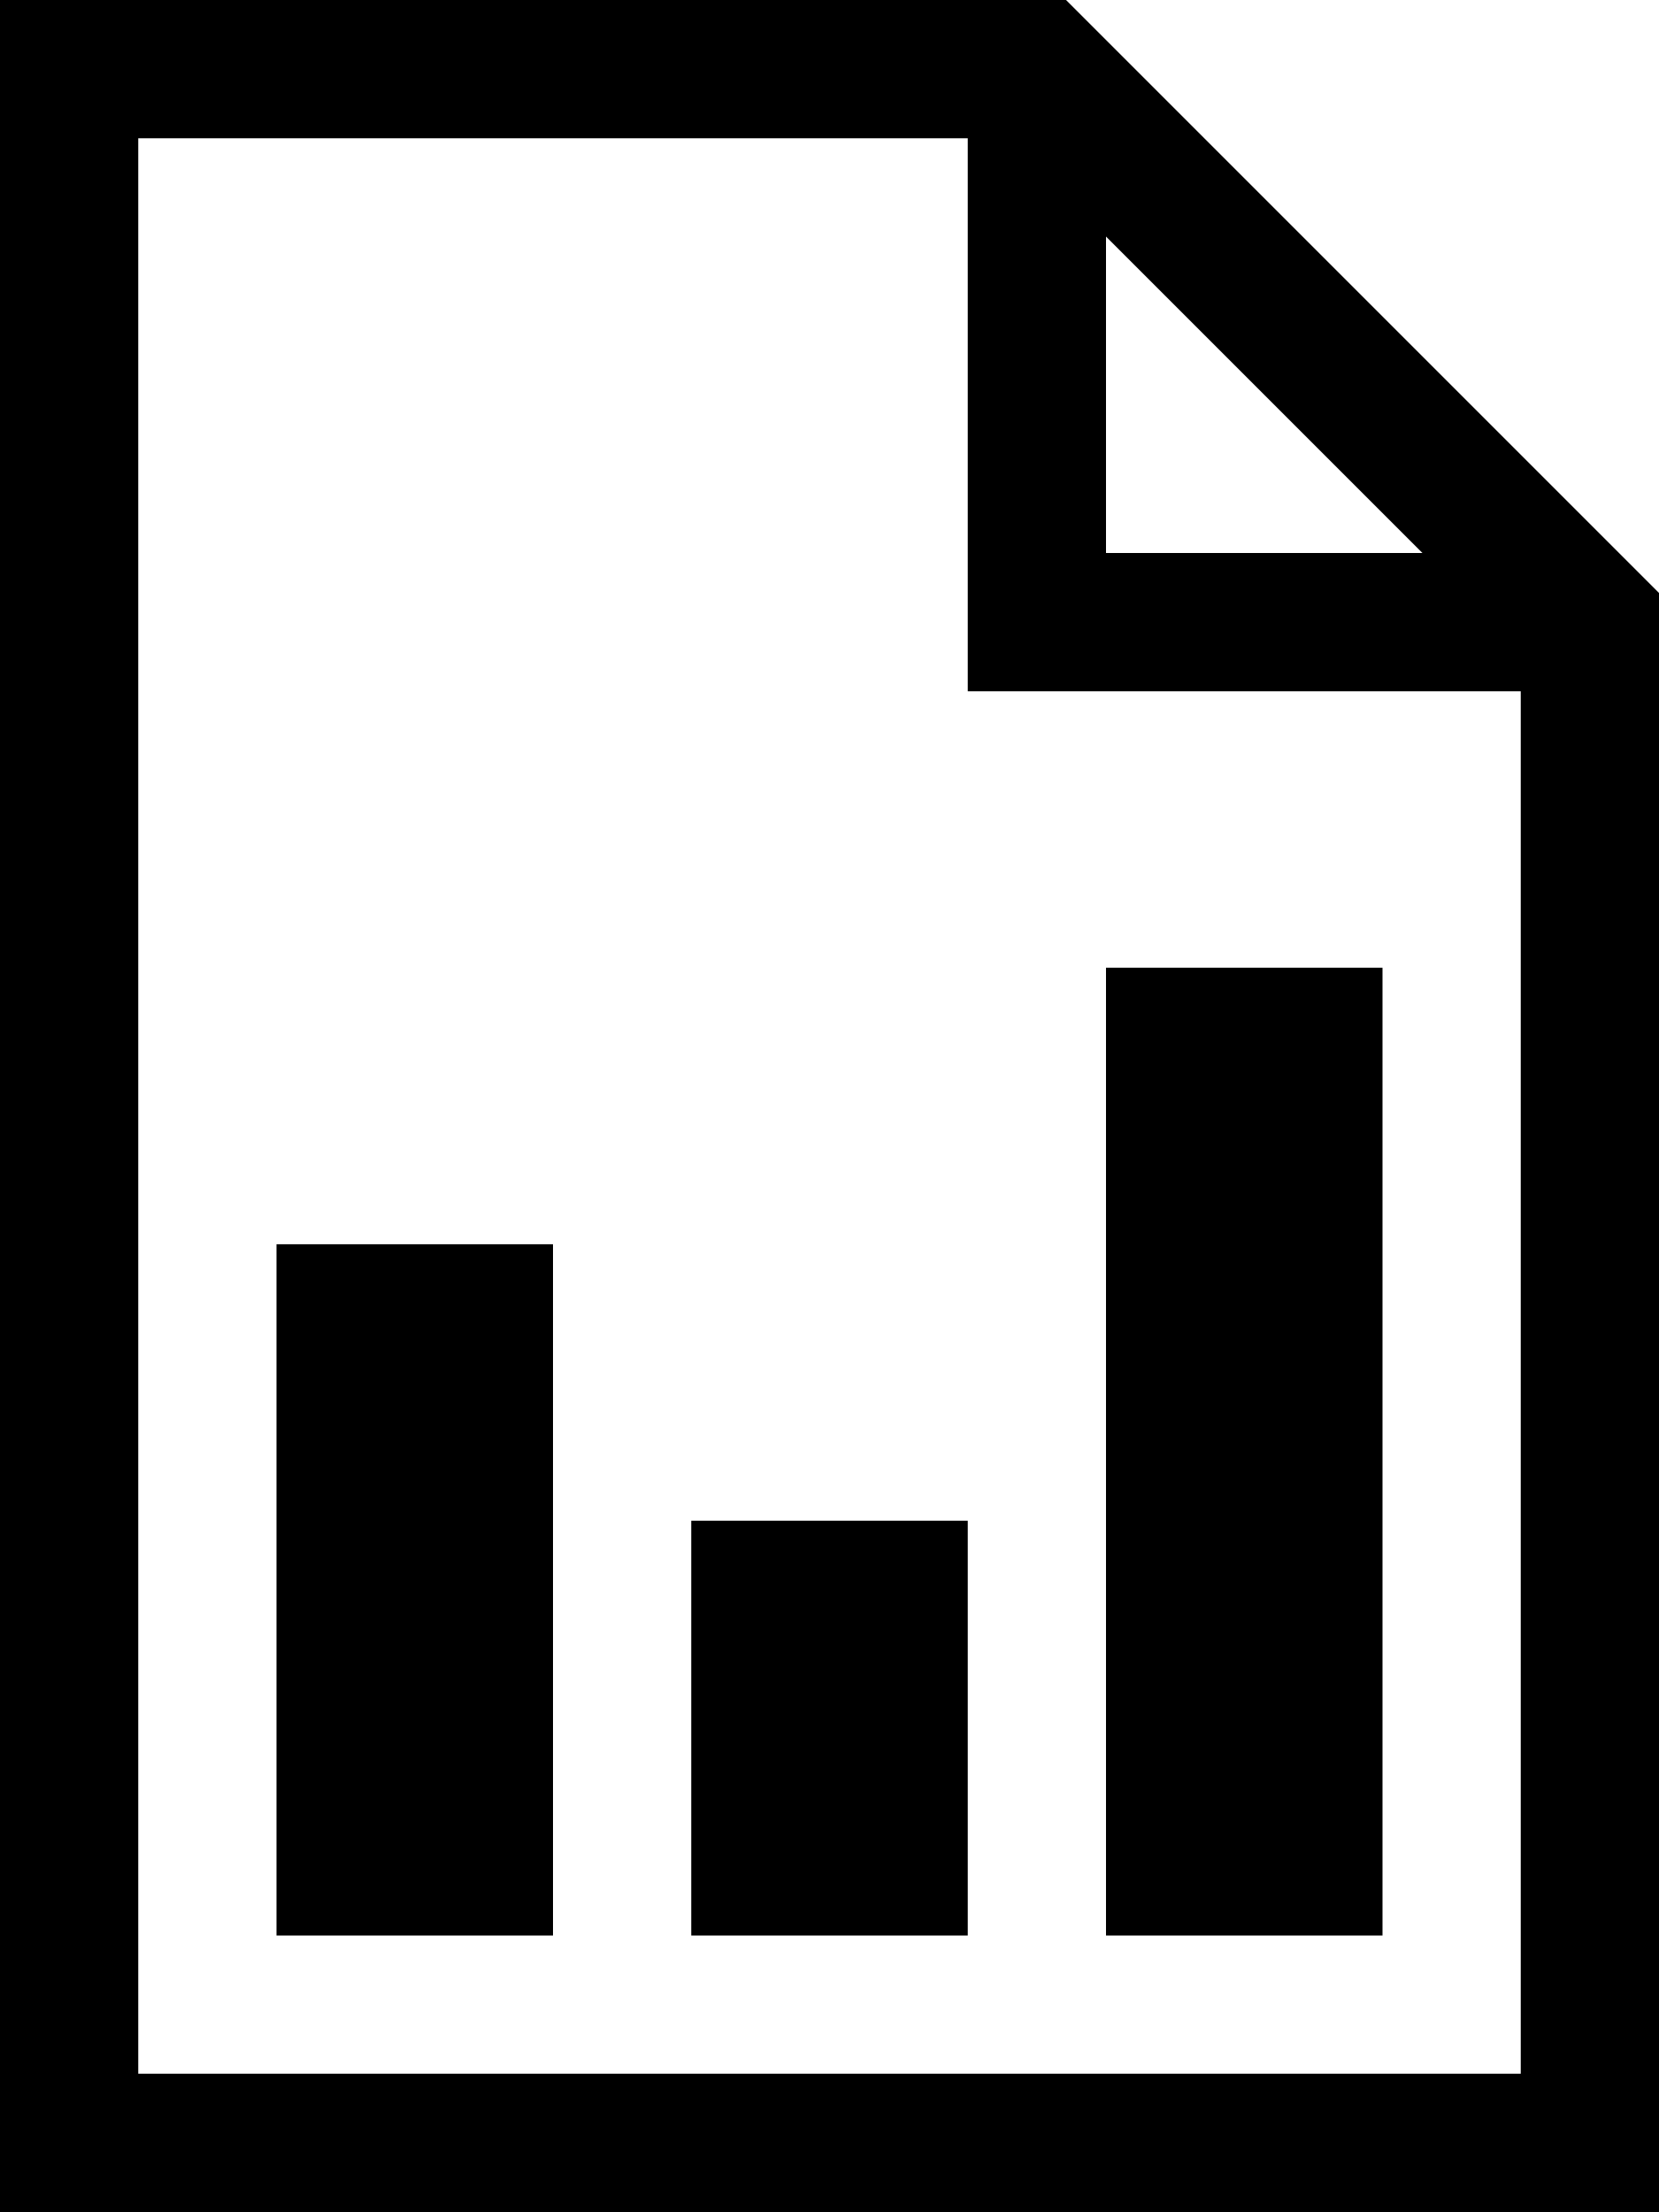
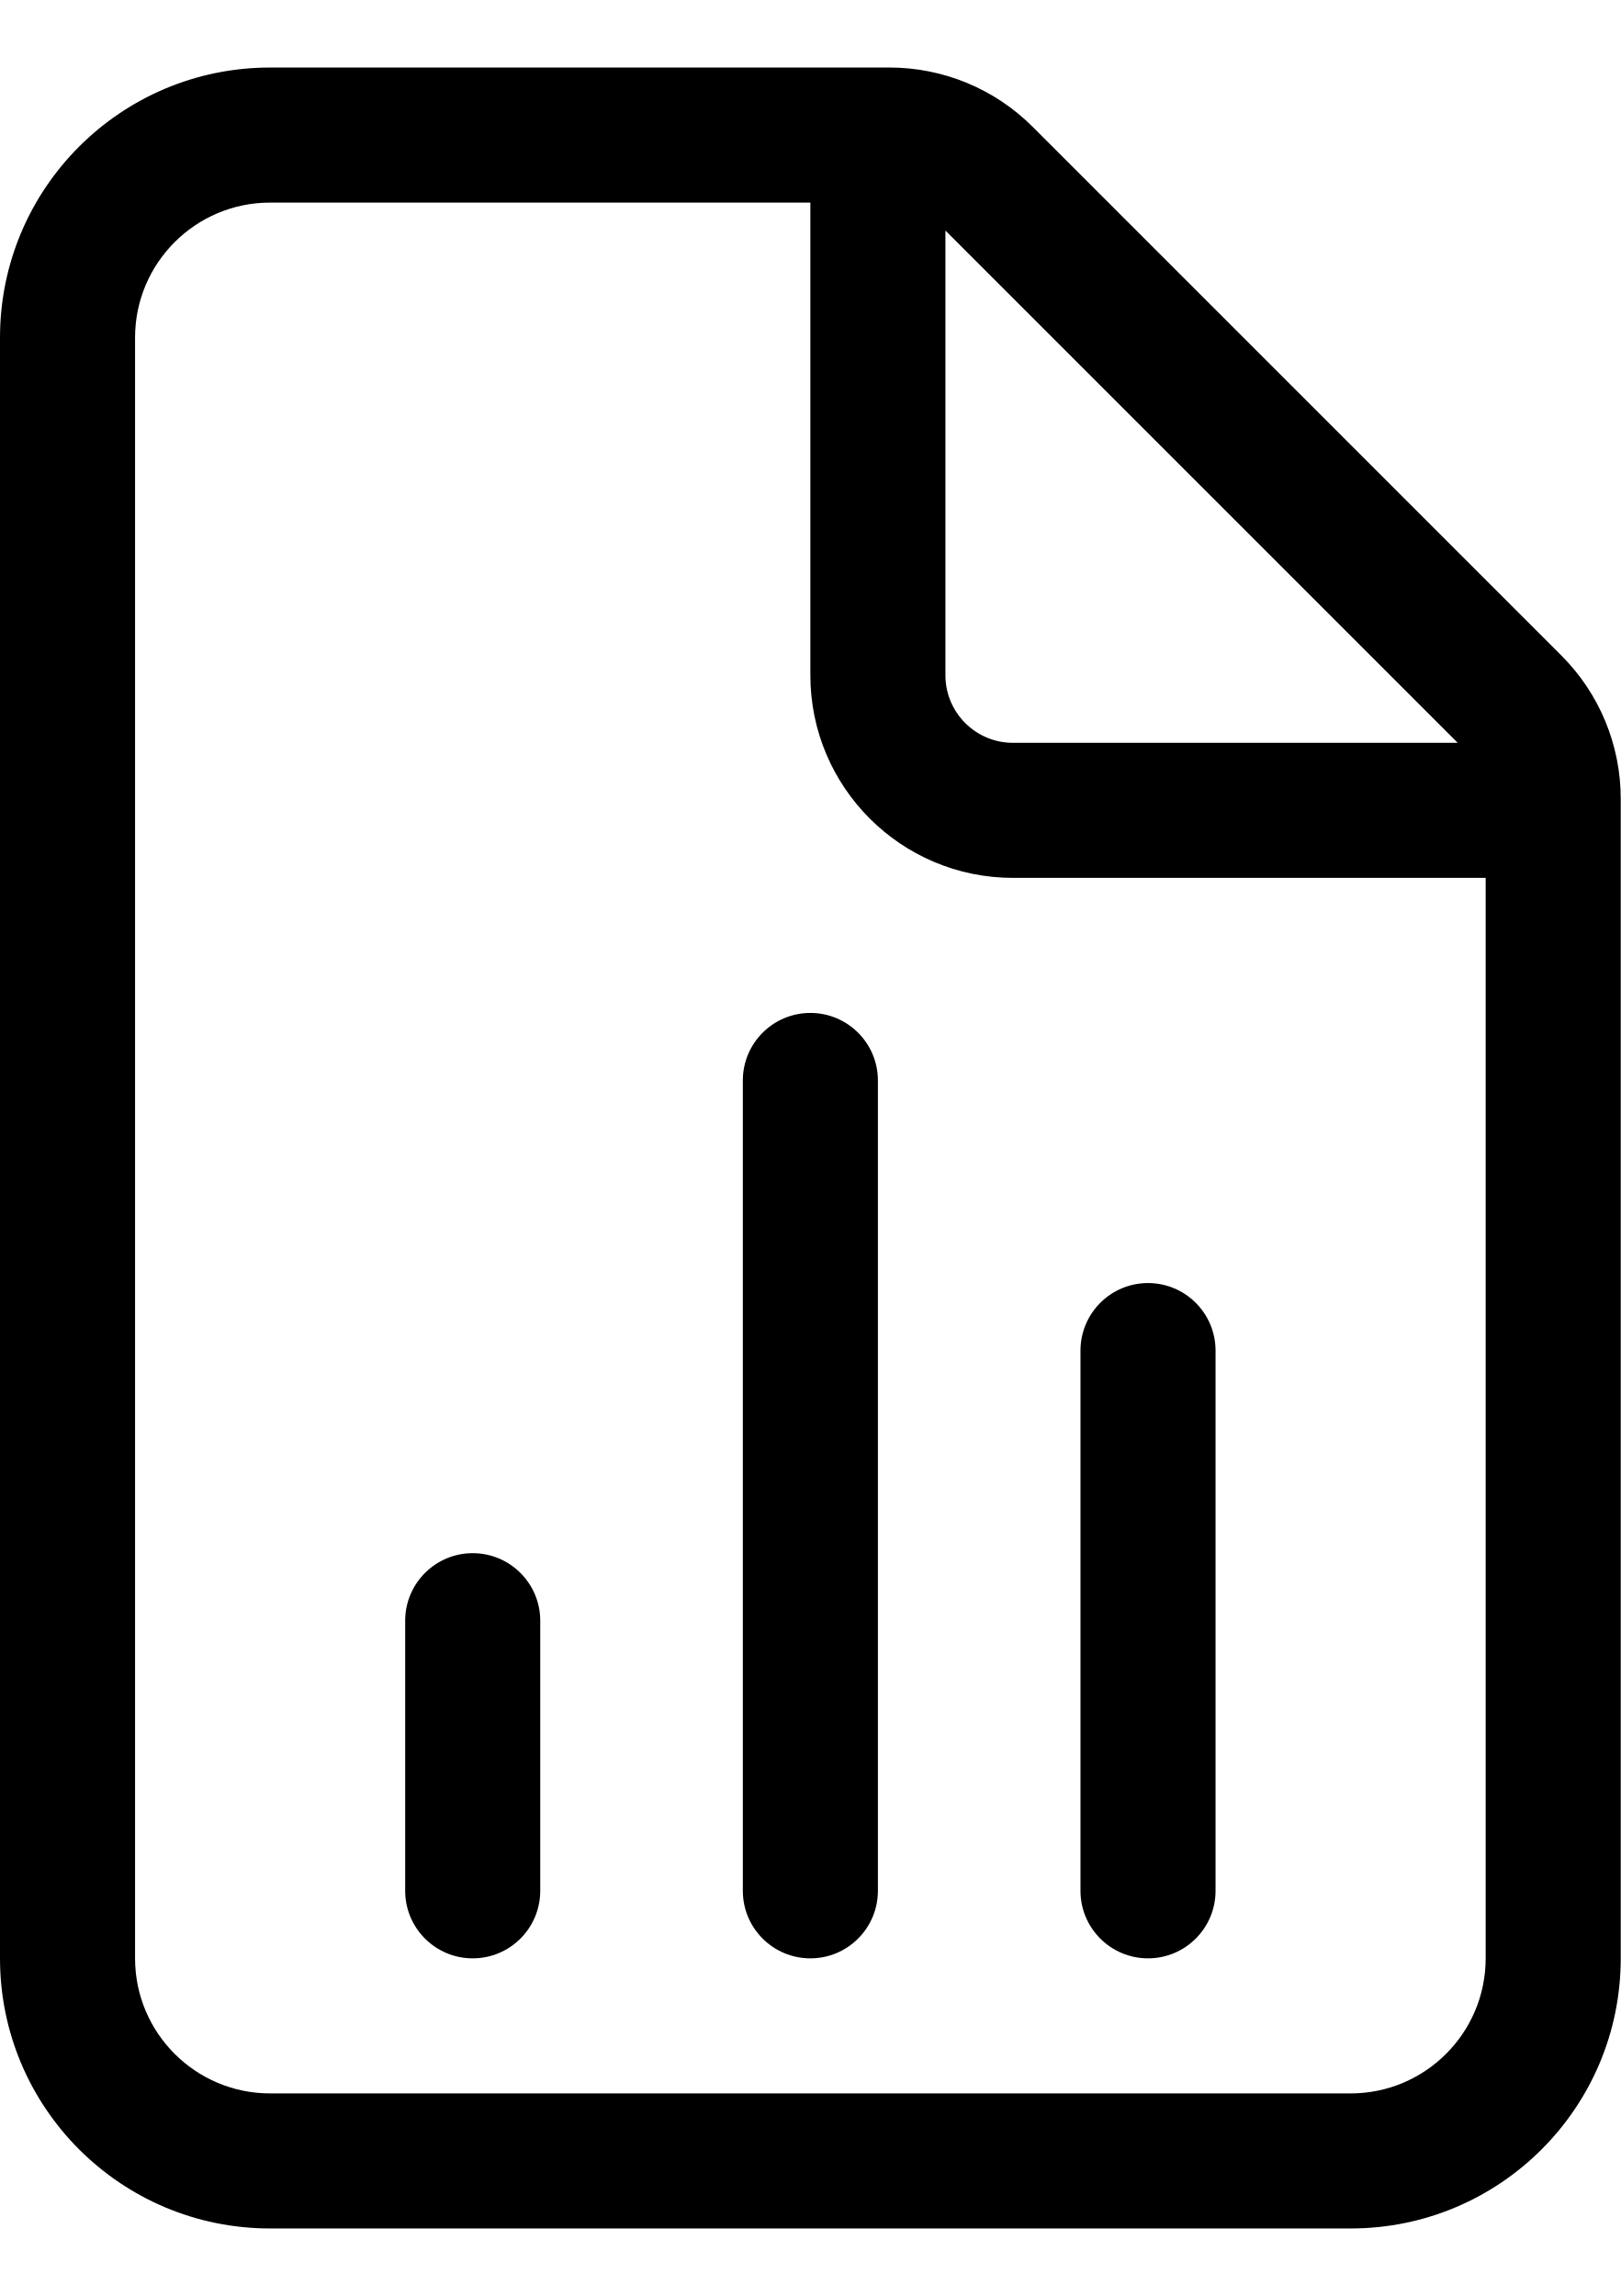
- <svg xmlns="http://www.w3.org/2000/svg" viewBox="0 0 1536 2048" version="1.1" id="svg17185" width="1536" height="2048">
-   <defs id="defs17189" />
-   <path d="M 1536,549 V 2048 H 0 V 0 h 987 z m -512,-37 h 293 L 1024,219 Z m 384,1408 V 640 H 896 V 128 H 128 V 1920 Z M 640,1408 h 256 v 384 H 640 Z M 256,1152 h 256 v 640 H 256 Z m 768,-256 h 256 v 896 h -256 z" id="path17183" />
+ <svg xmlns="http://www.w3.org/2000/svg" width="12" height="17" viewBox="0 0 12 17" fill="none">
+   <path d="M4 12C4 11.724 3.776 11.5 3.5 11.5C3.224 11.5 3 11.724 3 12V14C3 14.276 3.224 14.5 3.5 14.5C3.776 14.5 4 14.276 4 14V12ZM6 7.5C6.276 7.5 6.5 7.724 6.5 8L6.5 14C6.5 14.276 6.276 14.5 6 14.5C5.724 14.5 5.5 14.276 5.5 14L5.5 8C5.5 7.724 5.724 7.5 6 7.5ZM9 10C9 9.724 8.776 9.5 8.5 9.5C8.224 9.5 8 9.724 8 10V14C8 14.276 8.224 14.5 8.5 14.5C8.776 14.5 9 14.276 9 14V10ZM0 2.5C0 1.395 0.895 0.5 2 0.5H6.586C6.984 0.5 7.365 0.658 7.646 0.939L11.561 4.854C11.842 5.135 12 5.516 12 5.914V14.5C12 15.605 11.105 16.5 10 16.5H2C0.895 16.5 0 15.605 0 14.5V2.5ZM2 1.5C1.448 1.5 1 1.948 1 2.5V14.5C1 15.052 1.448 15.5 2 15.5H10C10.552 15.5 11 15.052 11 14.5V6.5H7.5C6.672 6.5 6 5.828 6 5V1.5H2ZM7.5 5.5H10.793L7 1.707V5C7 5.276 7.224 5.5 7.5 5.5Z" fill="black" />
</svg>
